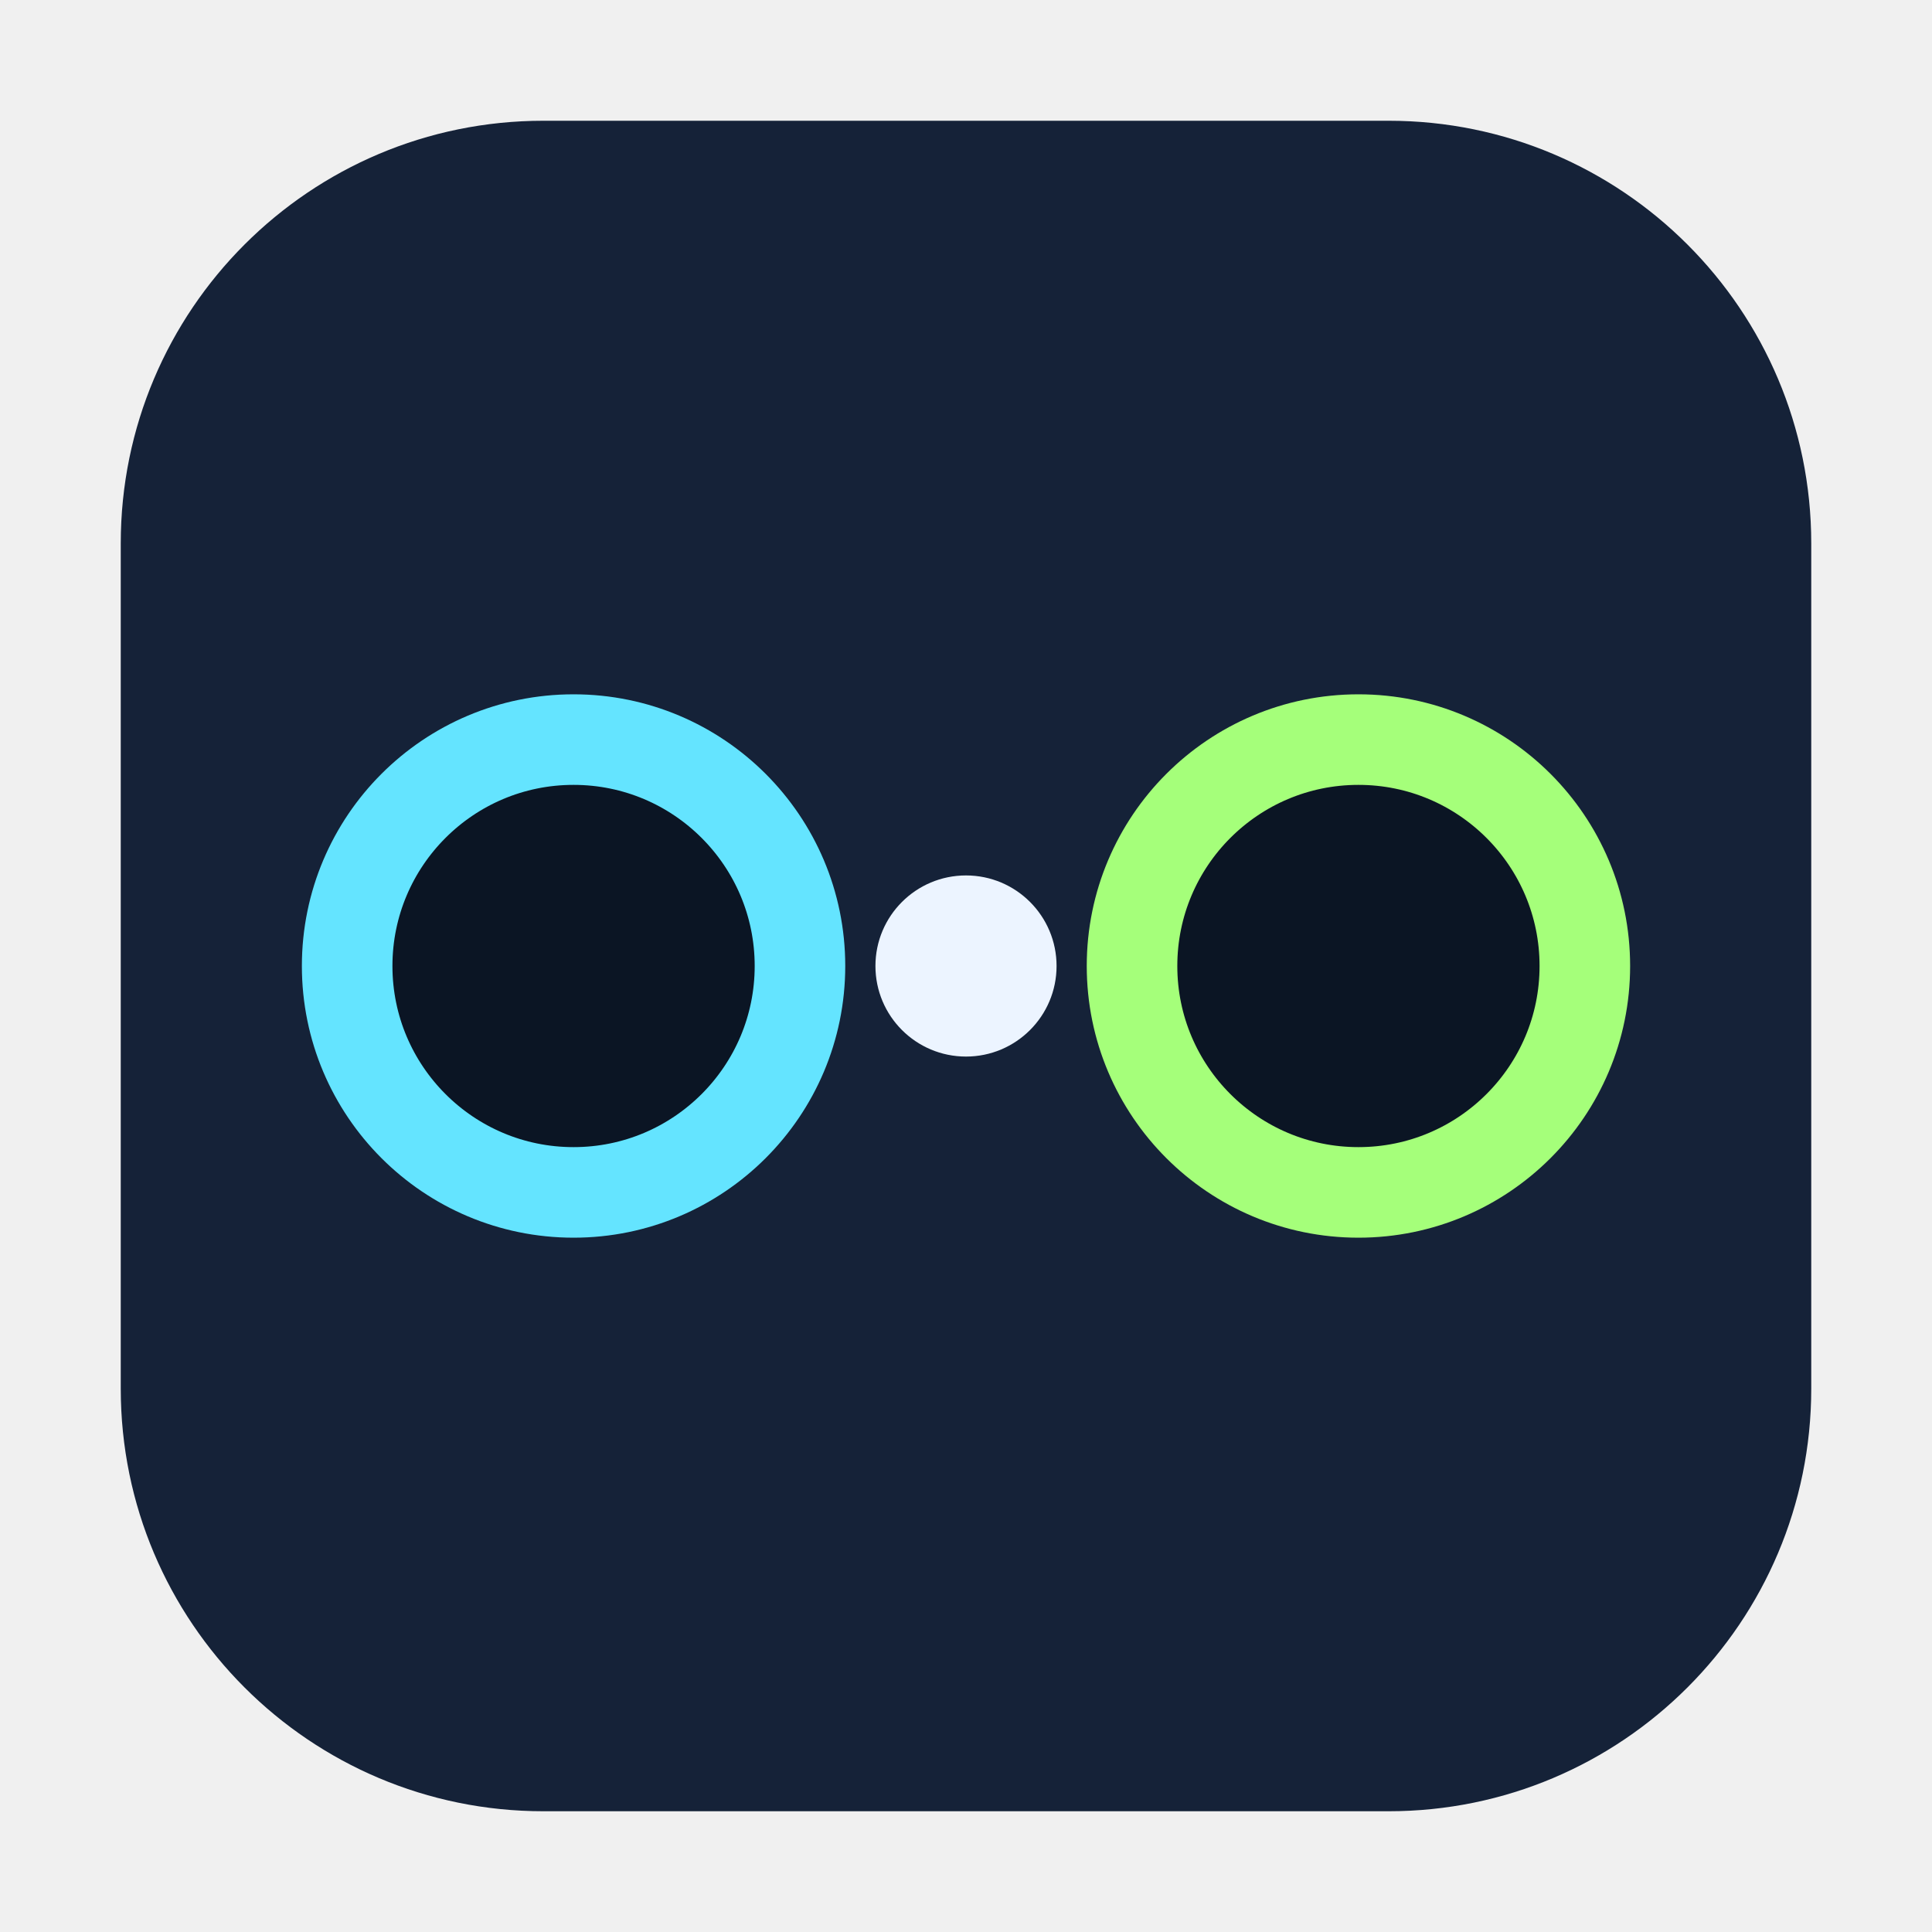
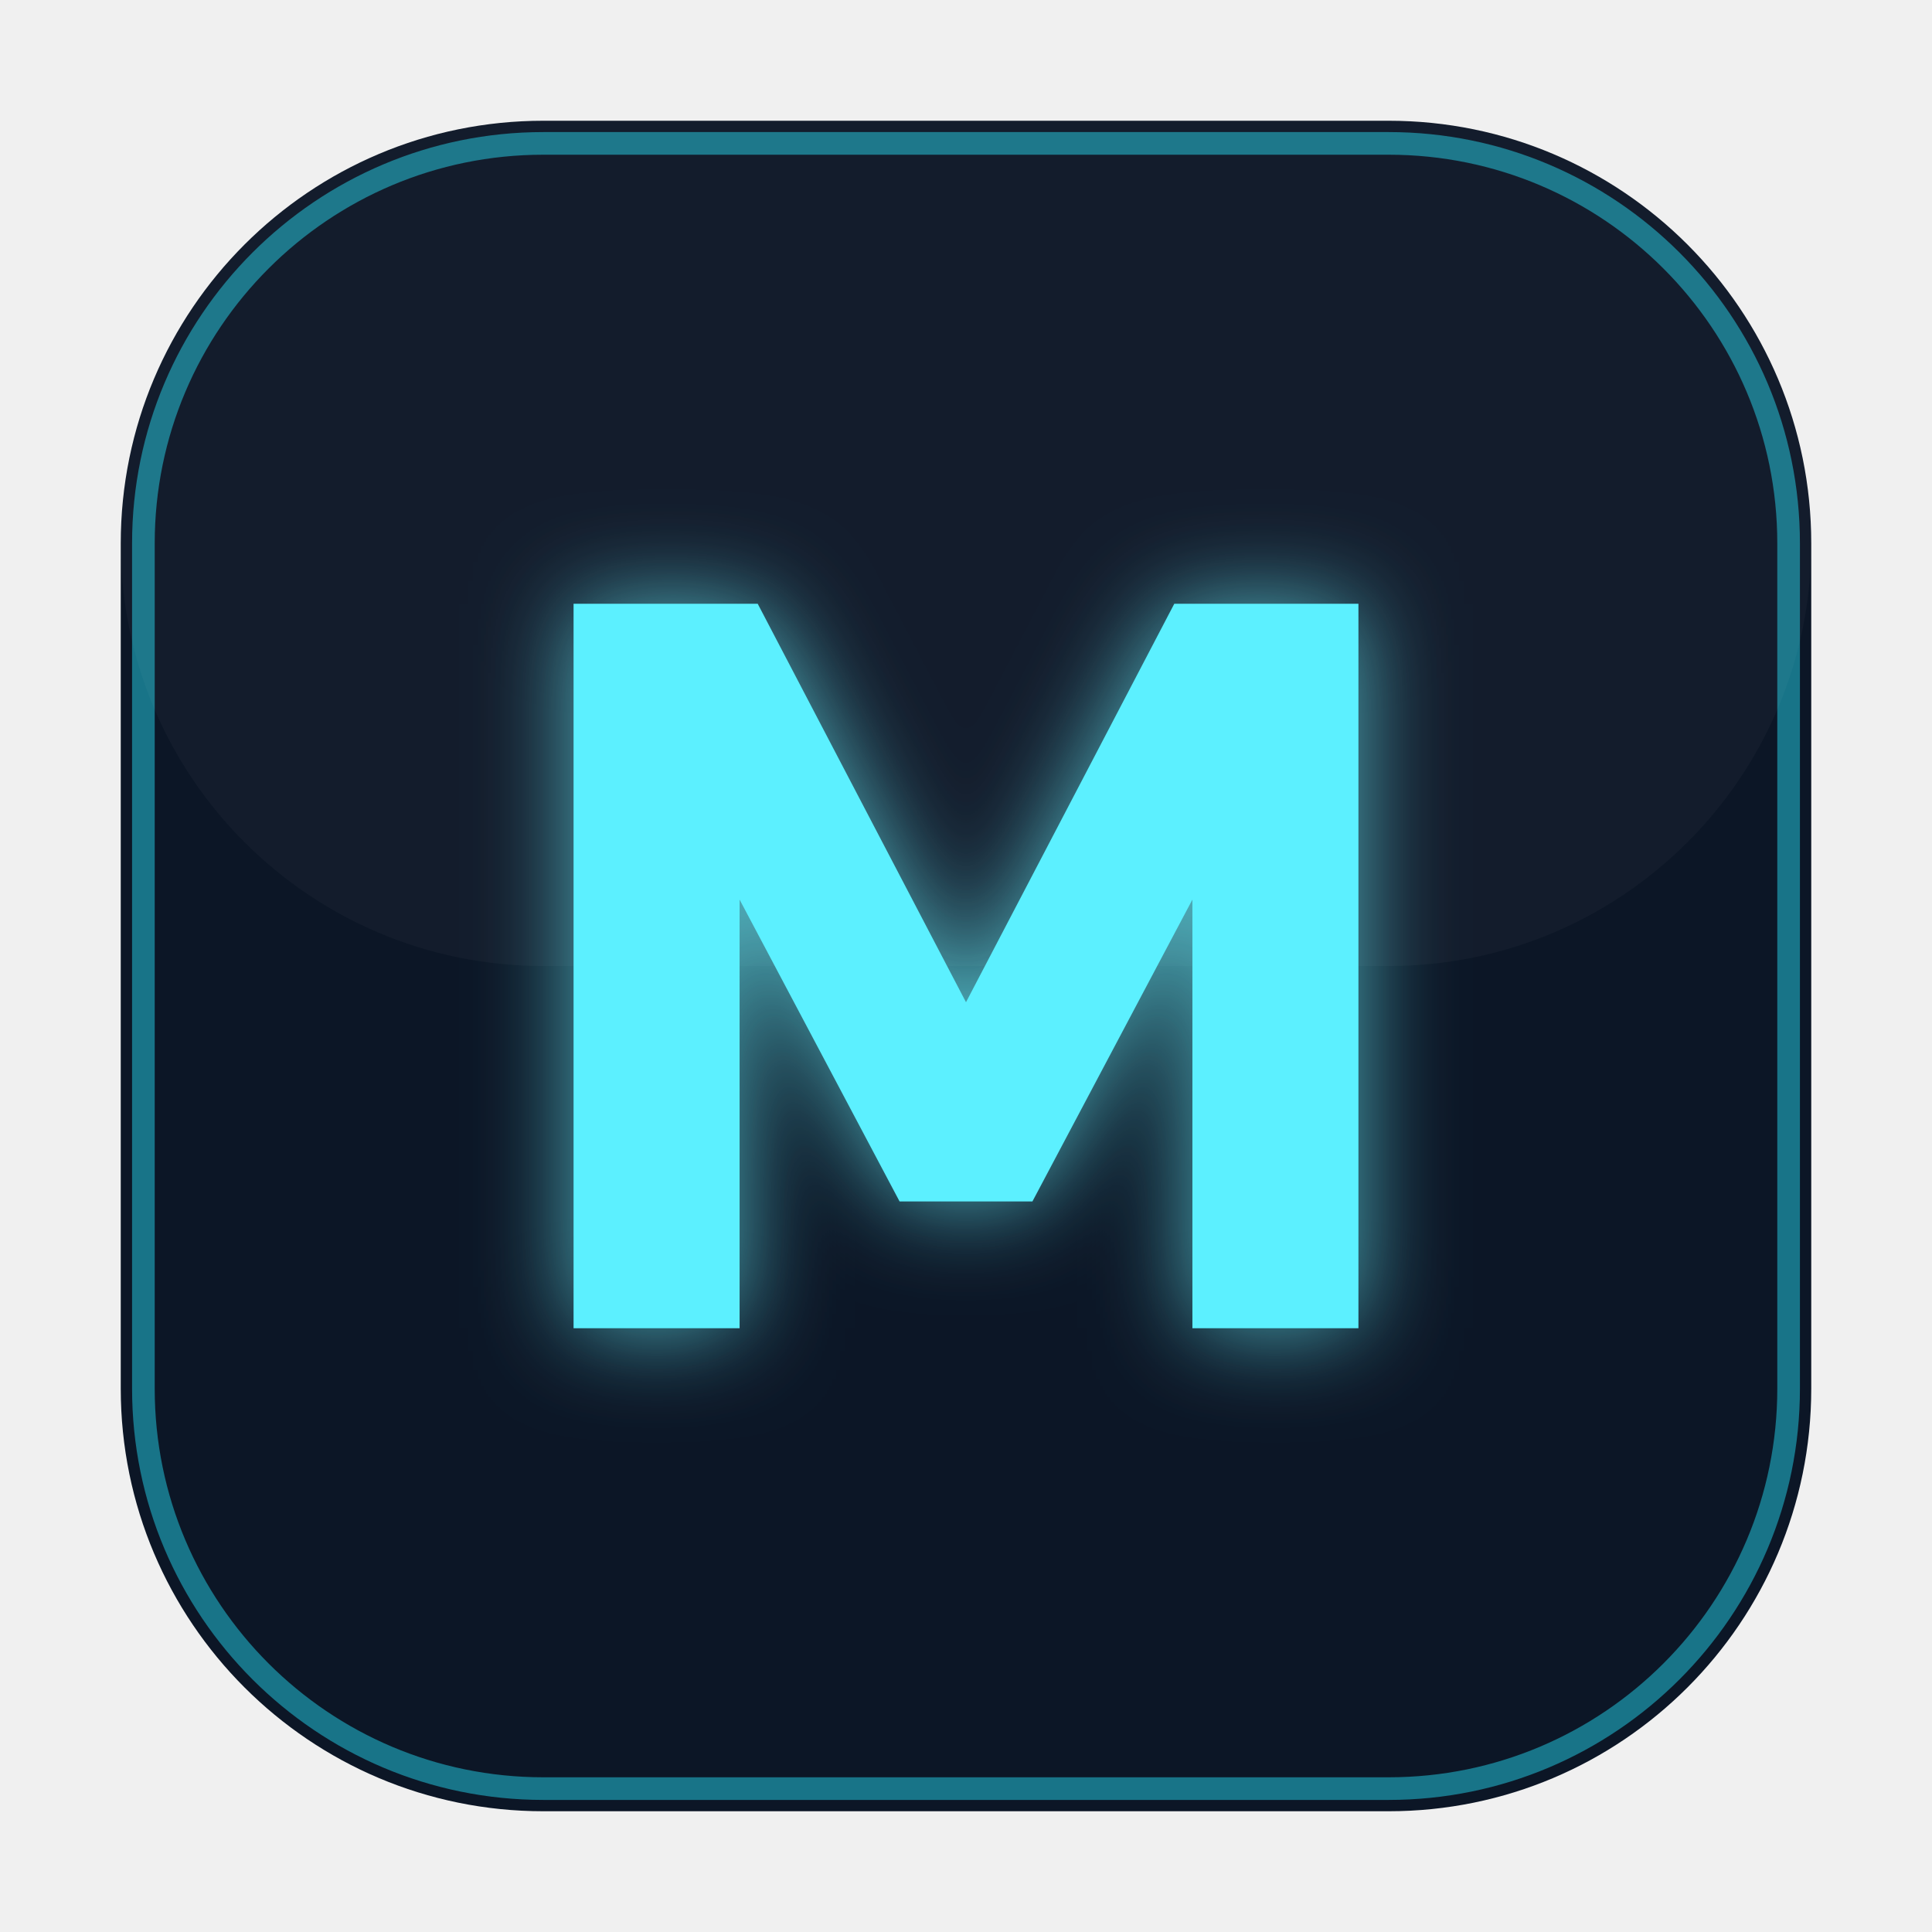
- <svg xmlns="http://www.w3.org/2000/svg" viewBox="0 0 128 128" role="img" aria-label="AIOS Browser Use">
+ <svg xmlns="http://www.w3.org/2000/svg" viewBox="0 0 128 128" role="img" aria-label="Meem">
  <defs>
-     <linearGradient id="bg" x1="18" y1="12" x2="110" y2="116">
-       <stop offset="0" stop-color="#152238" />
-       <stop offset="1" stop-color="#07101d" />
+     <linearGradient id="tile" x1="16" y1="10" x2="112" y2="118">
+       <stop offset="0" stop-color="#0c1626" />
+       <stop offset="1" stop-color="#05080f" />
    </linearGradient>
-     <linearGradient id="link" x1="35" y1="46" x2="93" y2="82">
-       <stop offset="0" stop-color="#64e4ff" />
-       <stop offset="1" stop-color="#a5ff7a" />
+     <linearGradient id="m" x1="38" y1="40" x2="90" y2="88">
+       <stop offset="0" stop-color="#5cf0ff" />
+       <stop offset="1" stop-color="#27e8ff" />
    </linearGradient>
-     <filter id="glow" x="-60%" y="-60%" width="220%" height="220%">
-       <feGaussianBlur stdDeviation="4" result="blur" />
-       <feColorMatrix in="blur" type="matrix" values="0 0 0 0 0.39 0 0 0 0 0.89 0 0 0 0 1 0 0 0 0.6 0" />
+     <filter id="glow" x="-40%" y="-40%" width="180%" height="180%">
+       <feGaussianBlur stdDeviation="3.2" result="b" />
+       <feColorMatrix in="b" type="matrix" values="0 0 0 0 0.15  0 0 0 0 0.91  0 0 0 0 1  0 0 0 0.7 0" />
      <feBlend in="SourceGraphic" />
    </filter>
  </defs>
-   <rect x="8" y="8" width="112" height="112" rx="28" fill="url(#bg)" />
-   <path d="M39 64h50" fill="none" stroke="url(#link)" stroke-width="10" stroke-linecap="round" filter="url(#glow)" />
-   <circle cx="38" cy="64" r="15" fill="#0b1524" stroke="#64e4ff" stroke-width="6" />
-   <circle cx="90" cy="64" r="15" fill="#0b1524" stroke="#a5ff7a" stroke-width="6" />
-   <circle cx="64" cy="64" r="6" fill="#ecf4ff" />
+   <rect x="8" y="8" width="112" height="112" rx="28" fill="url(#tile)" />
+   <rect x="9.5" y="9.5" width="109" height="109" rx="26.5" fill="none" stroke="#27e8ff" stroke-opacity="0.45" stroke-width="1.5" />
+   <rect x="8" y="8" width="112" height="56" rx="28" fill="#ffffff" fill-opacity="0.03" />
+   <g filter="url(#glow)">
+     <path transform="scale(2)" fill="url(#m)" d="M19 44V20h6.1l6.9 13.2L38.9 20H45v24h-5.5V29.8l-5.3 10h-4.4l-5.3-10V44H19Z" />
+   </g>
</svg>
